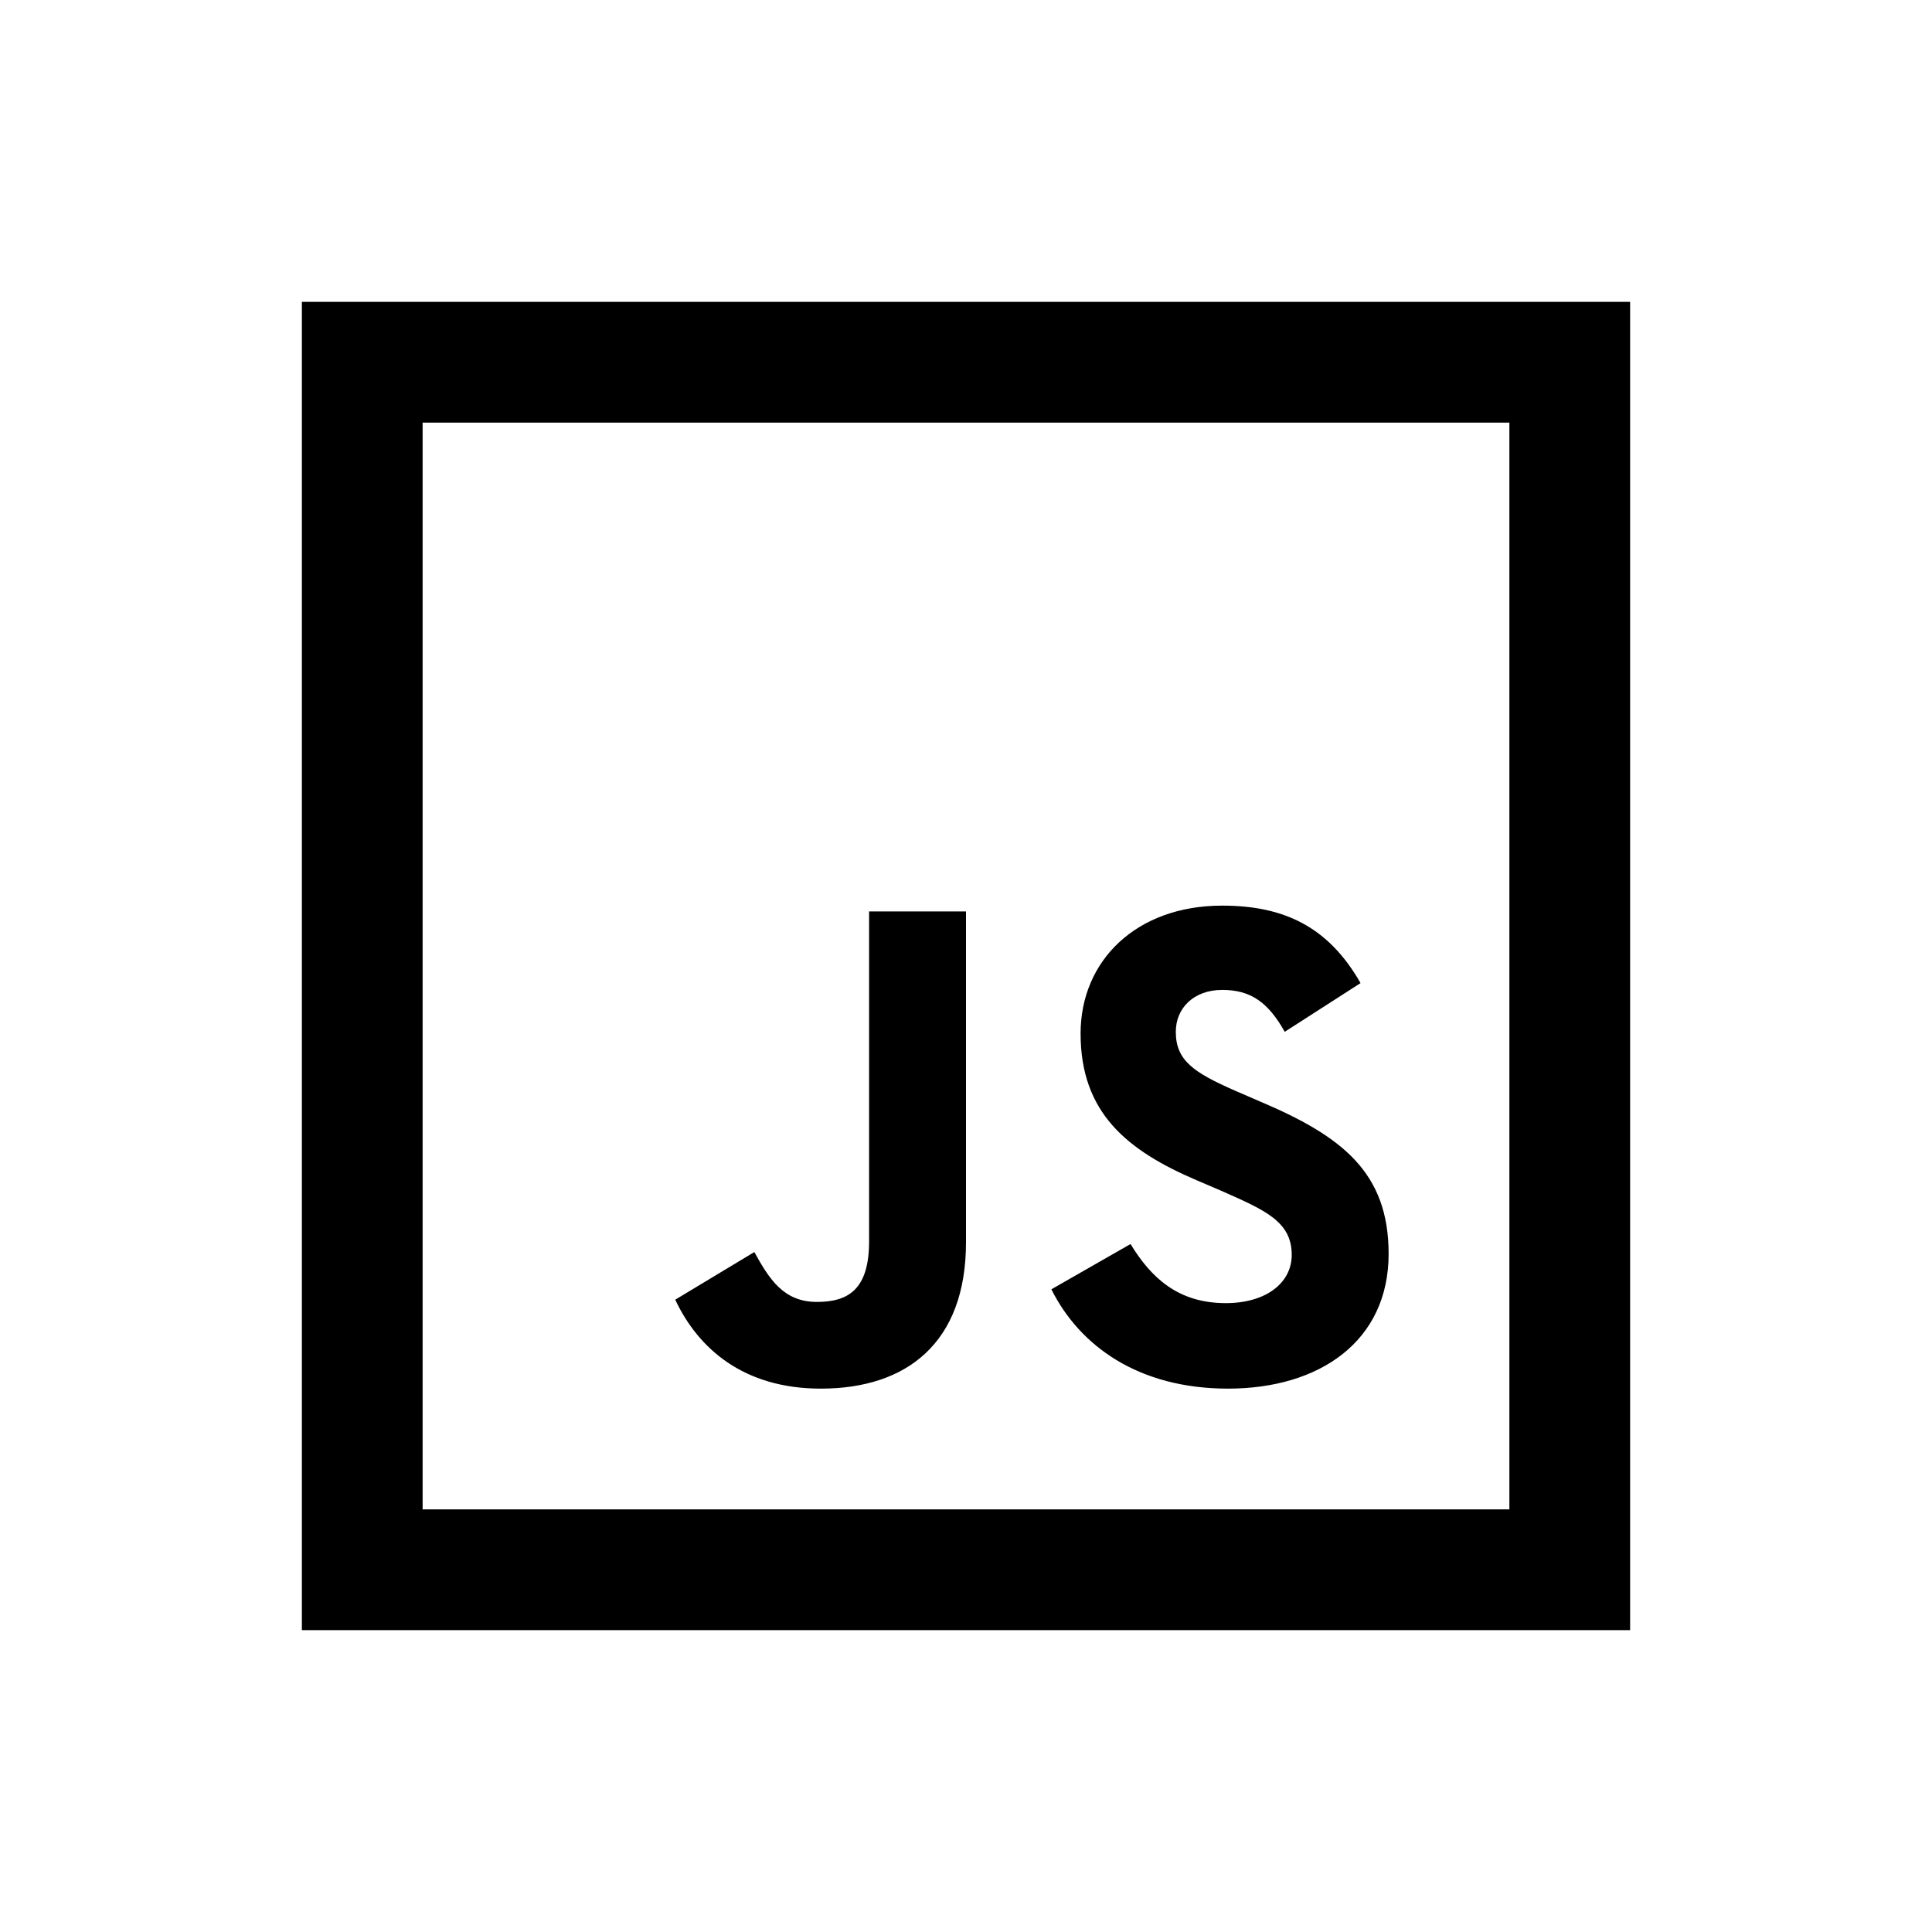
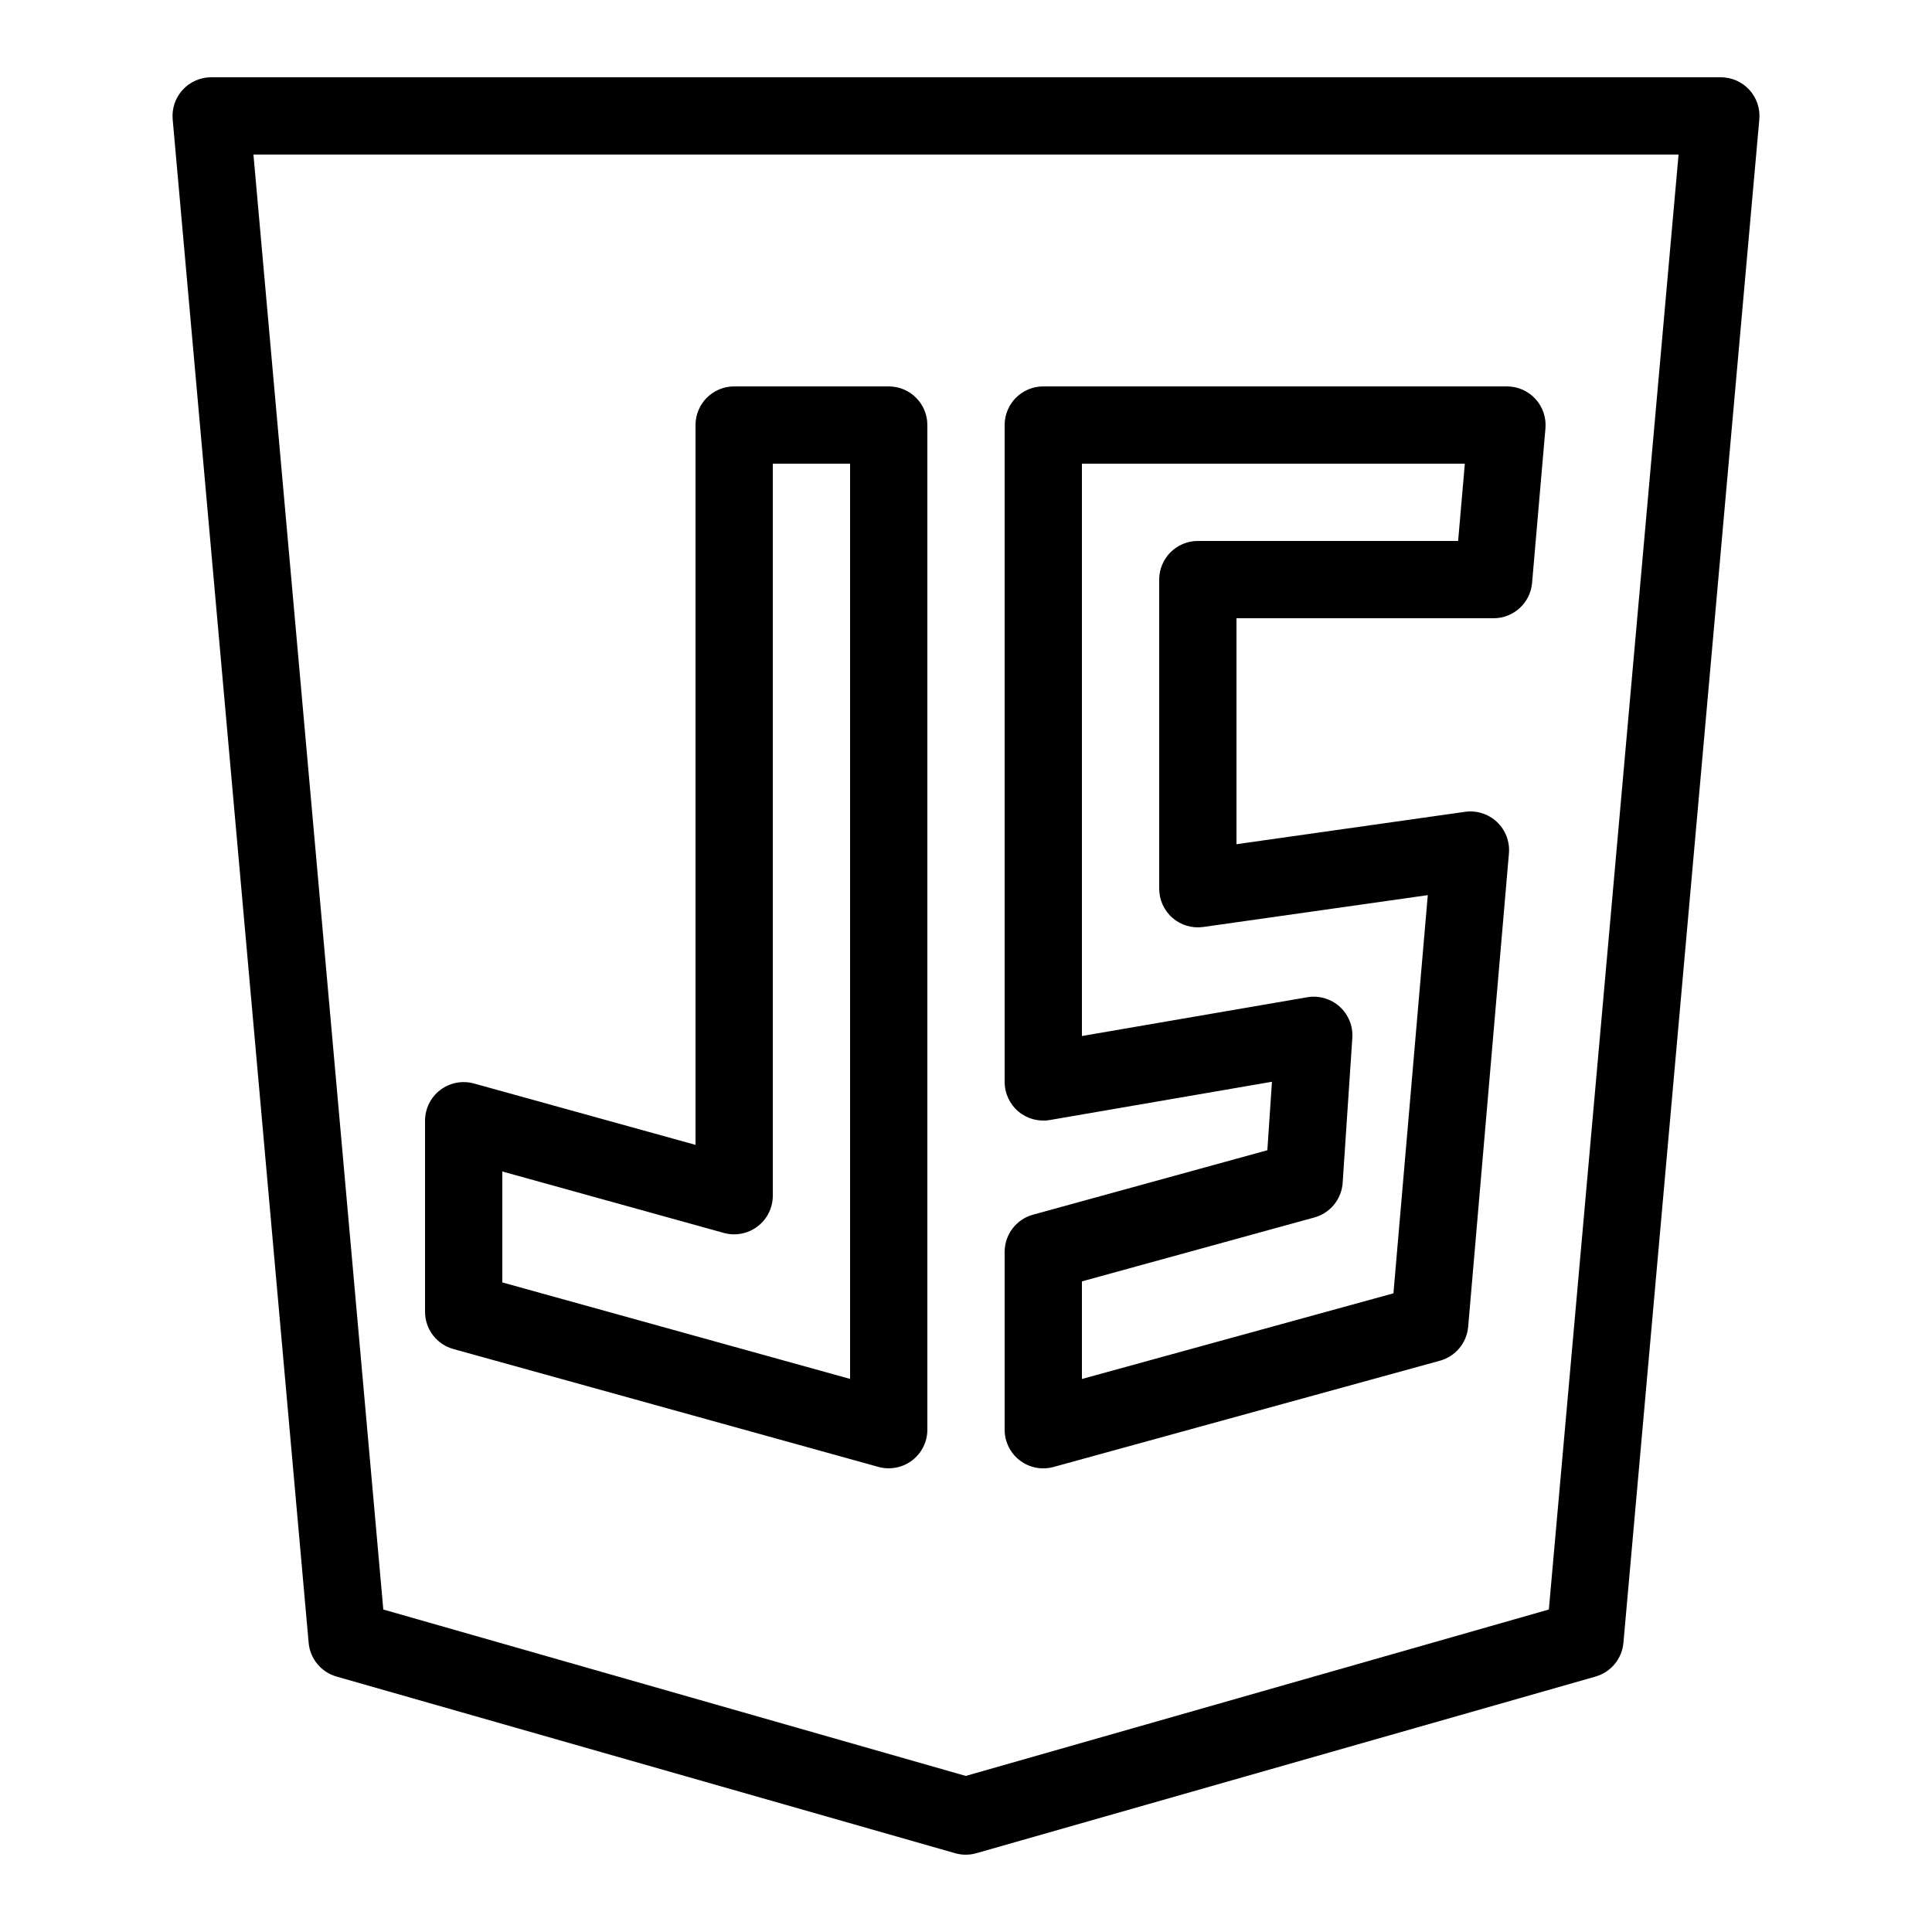
- <svg xmlns="http://www.w3.org/2000/svg" fill="#000000" viewBox="0 0 32 32" width="64px" height="64px">
-   <path d="M 5 5 L 5 27 L 27 27 L 27 5 L 5 5 z M 7 7 L 25 7 L 25 25 L 7 25 L 7 7 z M 20.244 15 C 18.819 15 17.898 15.912 17.898 17.119 C 17.898 18.43 18.667 19.057 19.826 19.551 L 20.227 19.723 C 20.959 20.046 21.395 20.234 21.395 20.785 C 21.395 21.25 20.968 21.584 20.303 21.584 C 19.515 21.584 19.067 21.166 18.725 20.605 L 17.414 21.355 C 17.879 22.286 18.848 23 20.34 23 C 21.86 23 23 22.212 23 20.768 C 23 19.419 22.23 18.819 20.861 18.24 L 20.463 18.068 C 19.77 17.764 19.475 17.565 19.475 17.09 C 19.475 16.7 19.769 16.396 20.244 16.396 C 20.71 16.396 21.003 16.596 21.279 17.09 L 22.535 16.283 C 22.003 15.352 21.27 15 20.244 15 z M 14.395 15.096 L 14.395 20.559 C 14.395 21.357 14.052 21.564 13.529 21.564 C 12.978 21.564 12.741 21.185 12.494 20.738 L 11.184 21.527 C 11.564 22.335 12.313 23 13.596 23 C 15.021 23 16 22.239 16 20.576 L 16 15.096 L 14.395 15.096 z" />
+ <svg xmlns="http://www.w3.org/2000/svg" fill="#000000" viewBox="0 0 50 50" width="60px" height="60px">
+   <path d="M 5.465 2 A 1 1 0 0 0 4.469 3.09 L 7.988 42.516 A 1 1 0 0 0 8.709 43.389 L 24.719 47.961 A 1 1 0 0 0 25.268 47.961 L 41.293 43.389 A 1 1 0 0 0 42.014 42.516 L 45.531 3.09 A 1 1 0 0 0 44.535 2 L 5.465 2 z M 6.559 4 L 43.441 4 L 40.084 41.654 L 24.994 45.961 L 9.92 41.654 L 6.559 4 z M 19 10 A 1 1 0 0 0 18 11 L 18 29.629 L 12.268 28.041 A 1 1 0 0 0 11 29.004 L 11 33.949 A 1 1 0 0 0 11.732 34.912 L 22.732 37.963 A 1 1 0 0 0 24 37 L 24 11 A 1 1 0 0 0 23 10 L 19 10 z M 27 10 A 1 1 0 0 0 26 11 L 26 28 A 1 1 0 0 0 27.17 28.986 L 32.918 27.996 L 32.799 29.768 L 26.734 31.436 A 1 1 0 0 0 26 32.398 L 26 37 A 1 1 0 0 0 27.266 37.965 L 37.266 35.215 A 1 1 0 0 0 37.996 34.336 L 39.051 22.086 A 1 1 0 0 0 37.914 21.01 L 32 21.848 L 32 16 L 38.654 16 A 1 1 0 0 0 39.65 15.086 L 39.996 11.086 A 1 1 0 0 0 39 10 L 27 10 z M 20 12 L 22 12 L 22 35.686 L 13 33.189 L 13 30.318 L 18.732 31.908 A 1 1 0 0 0 20 30.945 L 20 12 z M 28 12 L 37.91 12 L 37.736 14 L 31 14 A 1 1 0 0 0 30 15 L 30 23 A 1 1 0 0 0 31.141 23.99 L 36.951 23.166 L 36.062 33.471 L 28 35.688 L 28 33.162 L 34.016 31.508 A 1 1 0 0 0 34.748 30.611 L 34.998 26.861 A 1 1 0 0 0 33.83 25.809 L 28 26.812 L 28 12 z" />
</svg>
